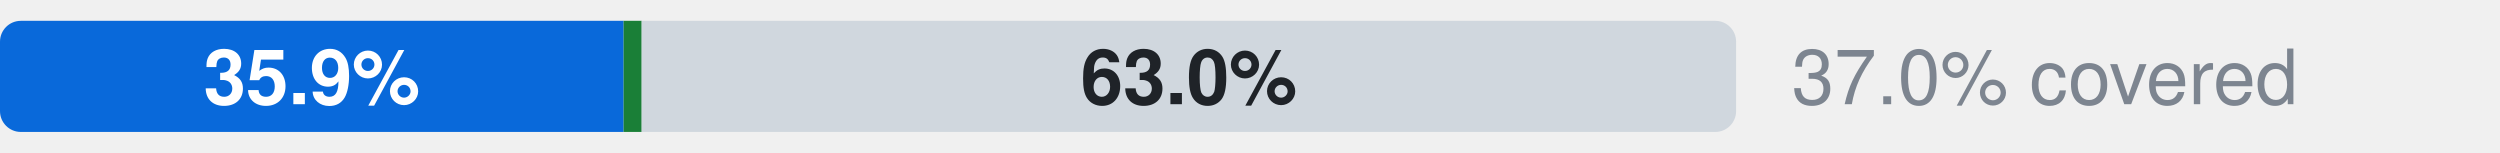
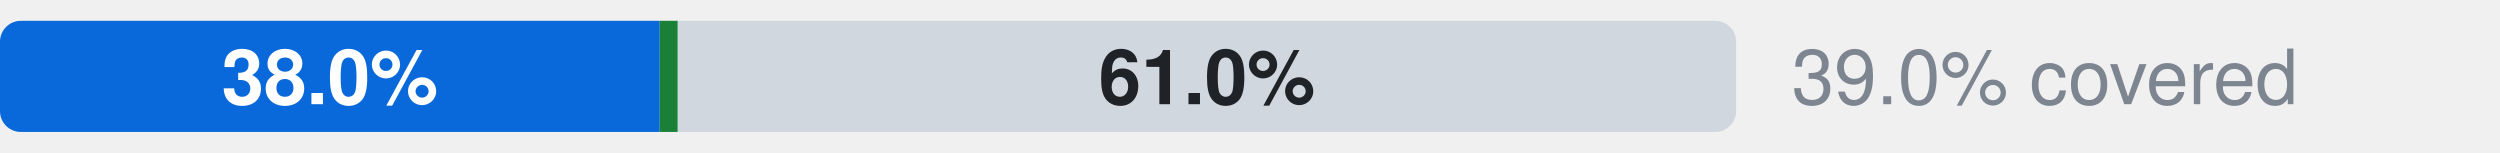
- <svg xmlns="http://www.w3.org/2000/svg" width="360" height="22" viewBox="0 0 360 22" role="img" aria-label="Microsoft.Compute: 35.9% official, 1.0% ours beyond official, 63.0% uncovered, of 1458 attributes">
+ <svg xmlns="http://www.w3.org/2000/svg" width="360" height="22" viewBox="0 0 360 22" role="img" aria-label="Microsoft.Compute: 38.0% official, 1.0% ours beyond official, 61.0% uncovered, of 1458 attributes">
  <style>text{font-family:-apple-system,BlinkMacSystemFont,"Segoe UI",Helvetica,Arial,sans-serif}.s{font-size:11px;font-weight:600}.t{font-size:11px;fill:#7d8590}.h{font-size:12px;font-weight:600;fill:#7d8590}</style>
  <clipPath id="c">
    <rect x="0.0" y="3.0" width="250.0" height="16.0" rx="3" />
  </clipPath>
  <g clip-path="url(#c)">
-     <rect x="0.0" y="3.0" width="89.8" height="16.0" fill="#0969da" />
-     <rect x="89.8" y="3.0" width="2.6" height="16.0" fill="#1a7f37" />
-     <rect x="92.4" y="3.0" width="157.6" height="16.0" fill="#d0d7de" />
+     <rect x="0.0" y="3.0" width="95.0" height="16.0" fill="#0969da" />
+     <rect x="95.0" y="3.0" width="2.6" height="16.0" fill="#1a7f37" />
+     <rect x="97.6" y="3.0" width="152.4" height="16.0" fill="#d0d7de" />
  </g>
-   <text x="44.9" y="15.0" text-anchor="middle" fill="#fff" class="s">35.9%</text>
-   <text x="171.2" y="15.0" text-anchor="middle" fill="#1f2328" class="s">63.0%</text>
-   <text x="258" y="15" class="t">37.0% covered</text>
+   <text x="47.5" y="15.0" text-anchor="middle" fill="#fff" class="s">38.0%</text>
+   <text x="173.8" y="15.0" text-anchor="middle" fill="#1f2328" class="s">61.0%</text>
+   <text x="258" y="15" class="t">39.0% covered</text>
</svg>
